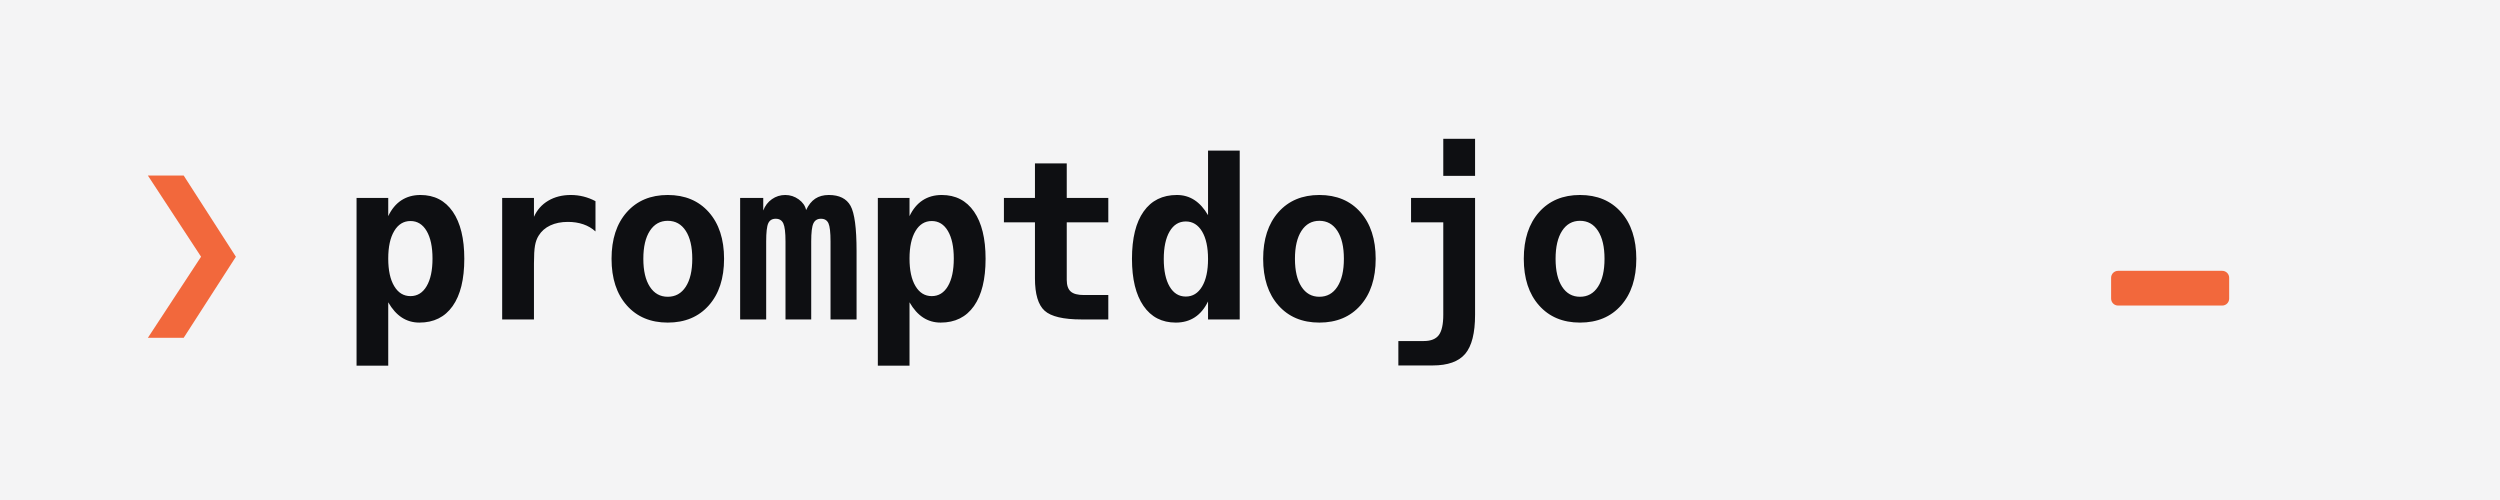
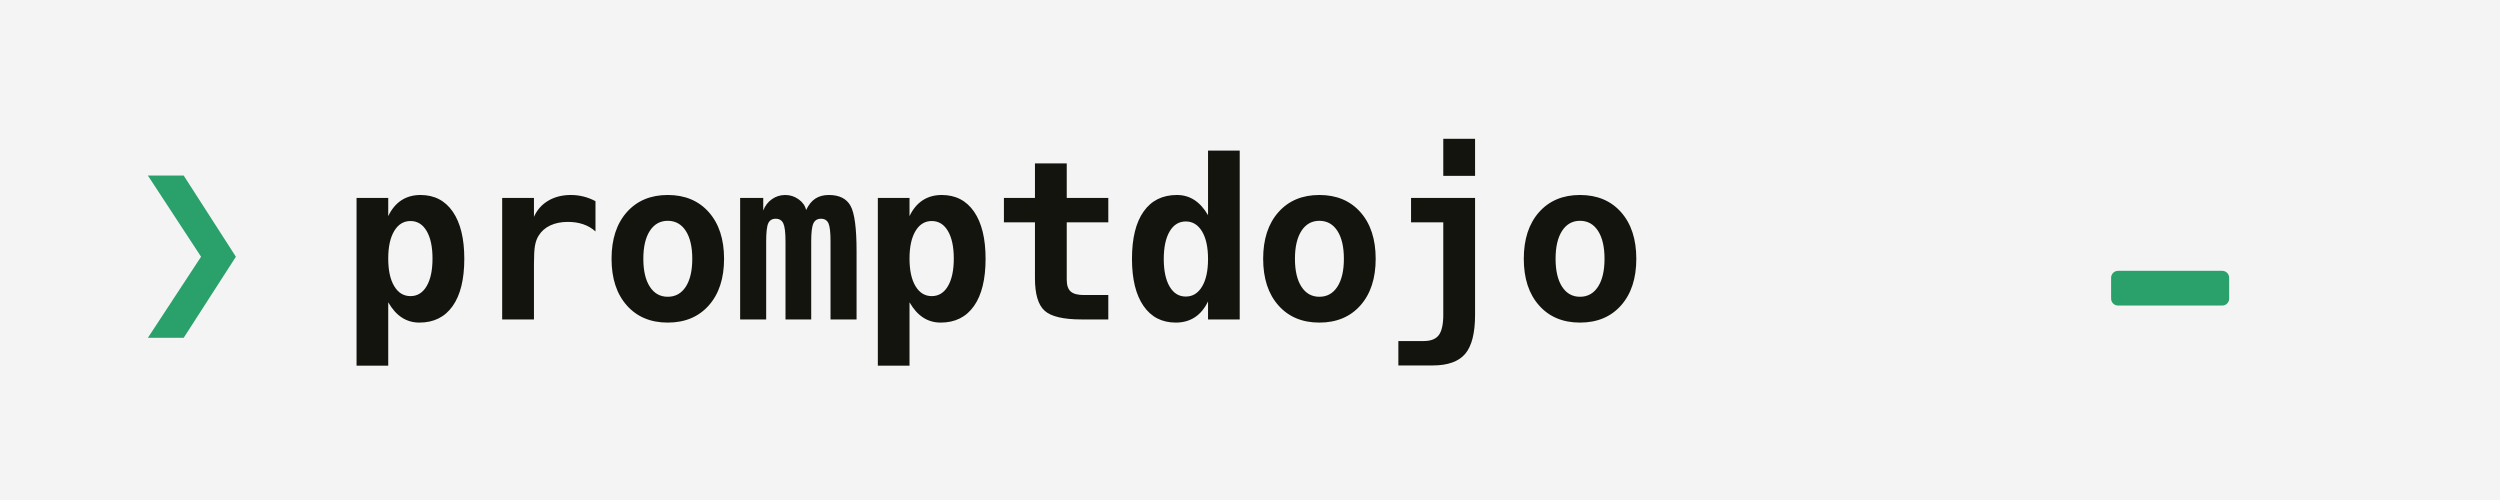
<svg xmlns="http://www.w3.org/2000/svg" viewBox="0 0 720 144" width="720" height="144" role="img" aria-label="promptdojo wordmark on light">
  <rect width="720" height="144" fill="#f4f4f5" />
  <g font-family="JetBrains Mono, Geist Mono, ui-monospace, SF Mono, monospace" font-weight="800" font-size="64" letter-spacing="-1">
-     <text x="36" y="92" fill="#F2683C">❯</text>
-     <text x="98" y="92" fill="#0E0F12">promptdojo</text>
-     <rect x="608" y="78" width="34" height="10" rx="2" fill="#F2683C" />
+     <text x="36" y="92" fill="#2aa06a">❯</text>
+     <text x="98" y="92" fill="#14140f">promptdojo</text>
+     <rect x="608" y="78" width="34" height="10" rx="2" fill="#2aa06a" />
  </g>
</svg>
